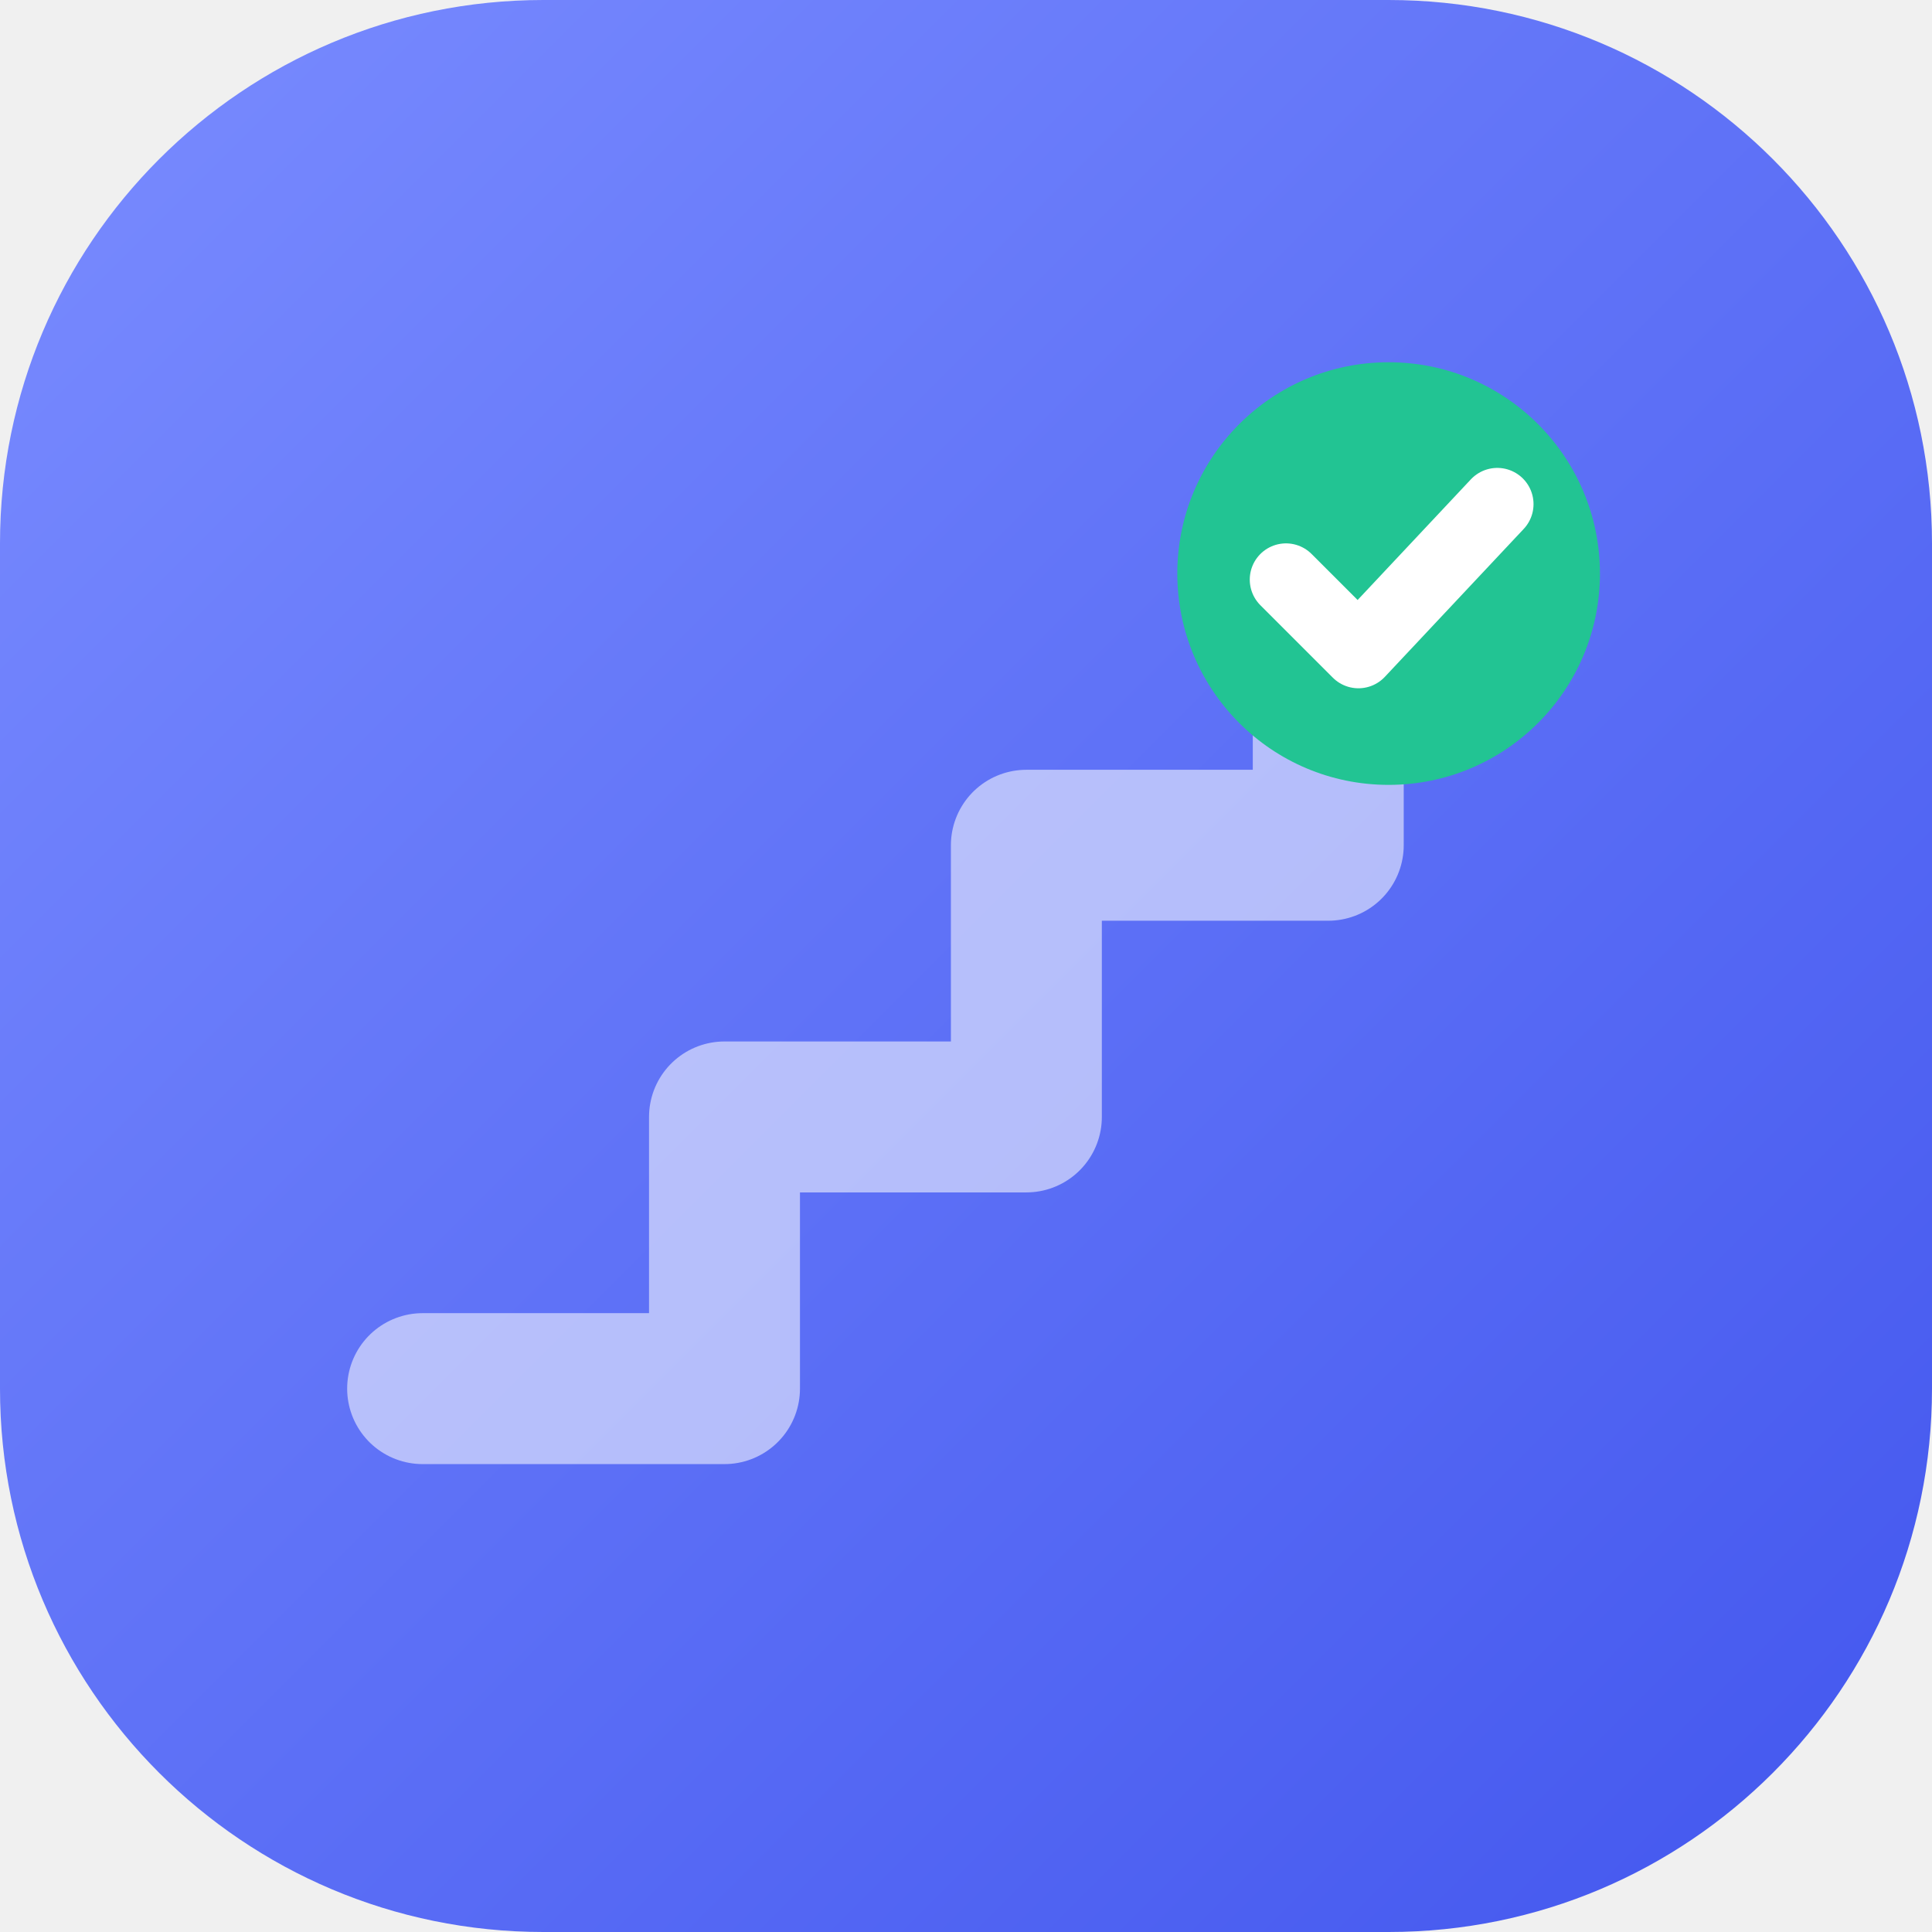
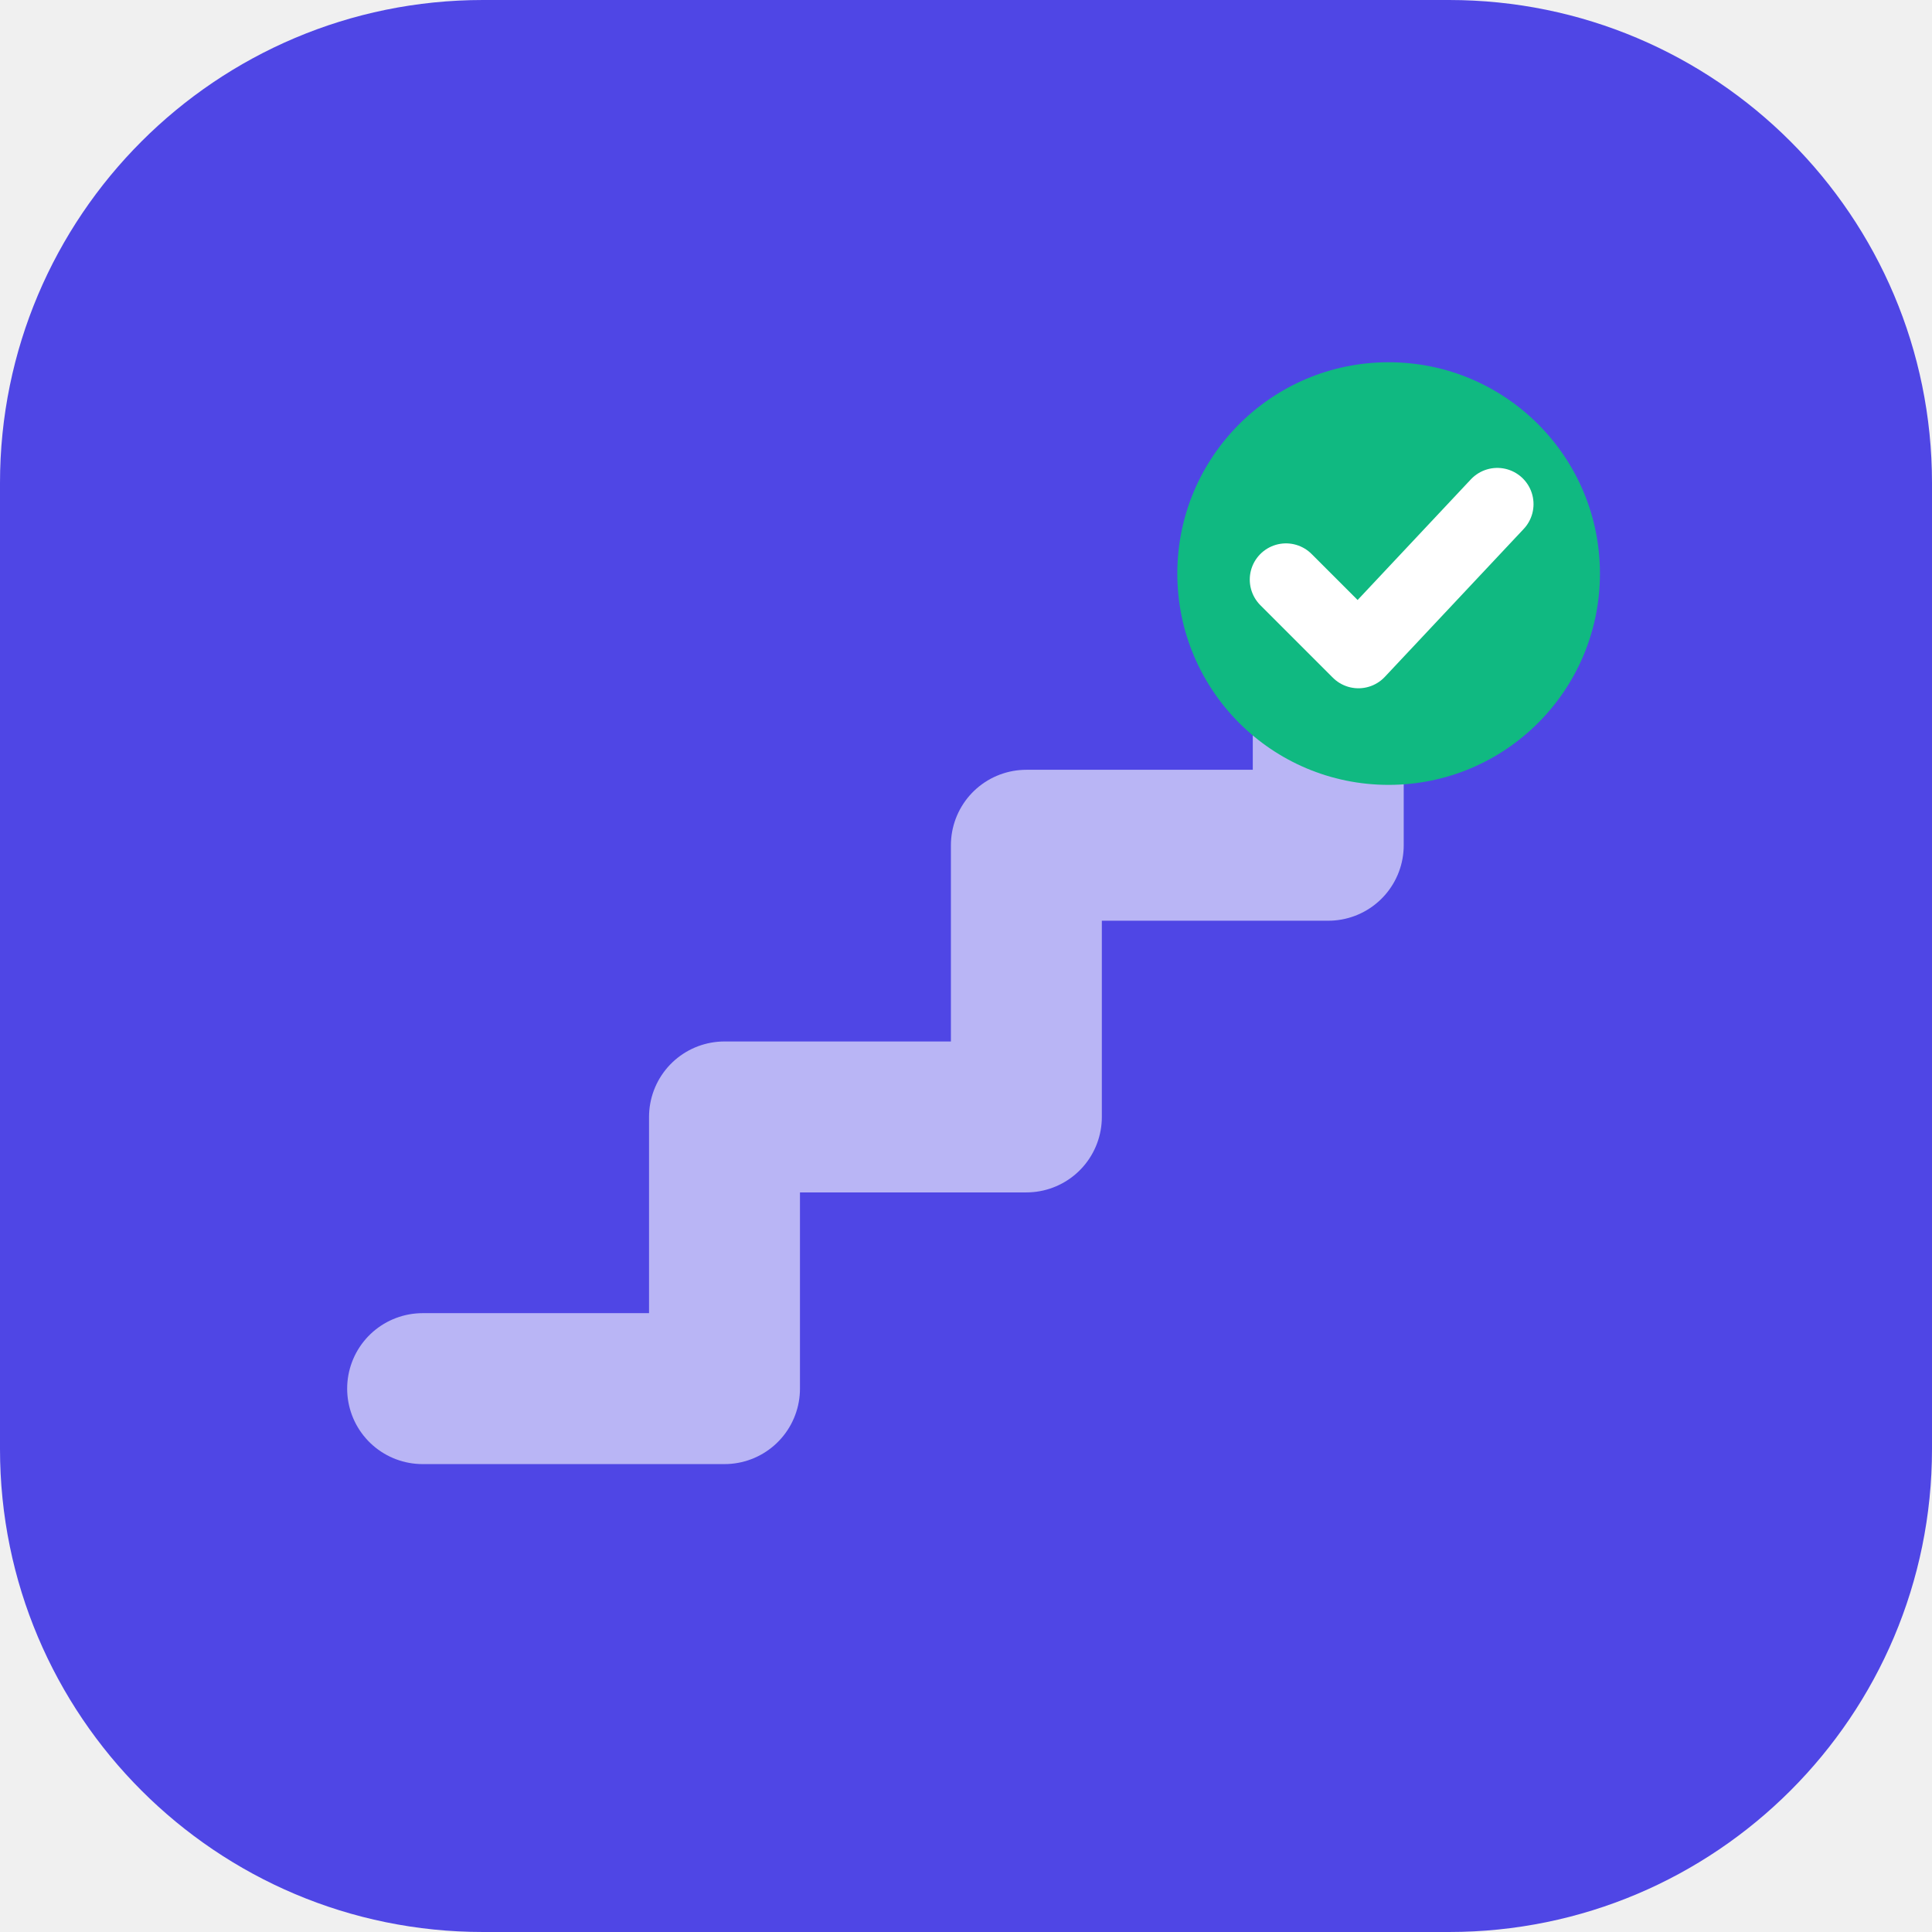
<svg xmlns="http://www.w3.org/2000/svg" viewBox="0 0 64 64" width="64" height="64">
-   <defs>
-     <linearGradient id="g" x1="0" y1="0" x2="1" y2="1">
-       <stop offset="0" stop-color="#7A8CFF" />
-       <stop offset="1" stop-color="#4256EE" />
-     </linearGradient>
-   </defs>
-   <rect width="64" height="64" rx="18" fill="url(#g)" />
-   <path d="M14 46h10v-9h10v-9h10v-9" fill="none" stroke="#fff" stroke-opacity=".55" stroke-width="5" stroke-linecap="round" stroke-linejoin="round" />
-   <circle cx="46" cy="19" r="7" fill="#22C493" />
+   <rect width="64" height="64" rx="16" fill="#4F46E5" />
+   <path d="M14 46h10v-9h10v-9h10v-9" fill="none" stroke="#fff" stroke-opacity=".6" stroke-width="5" stroke-linecap="round" stroke-linejoin="round" />
+   <circle cx="46" cy="19" r="7" fill="#10B981" />
  <path d="M42.6 19.2l2.4 2.4 4.6-4.9" fill="none" stroke="#fff" stroke-width="2.4" stroke-linecap="round" stroke-linejoin="round" />
</svg>
